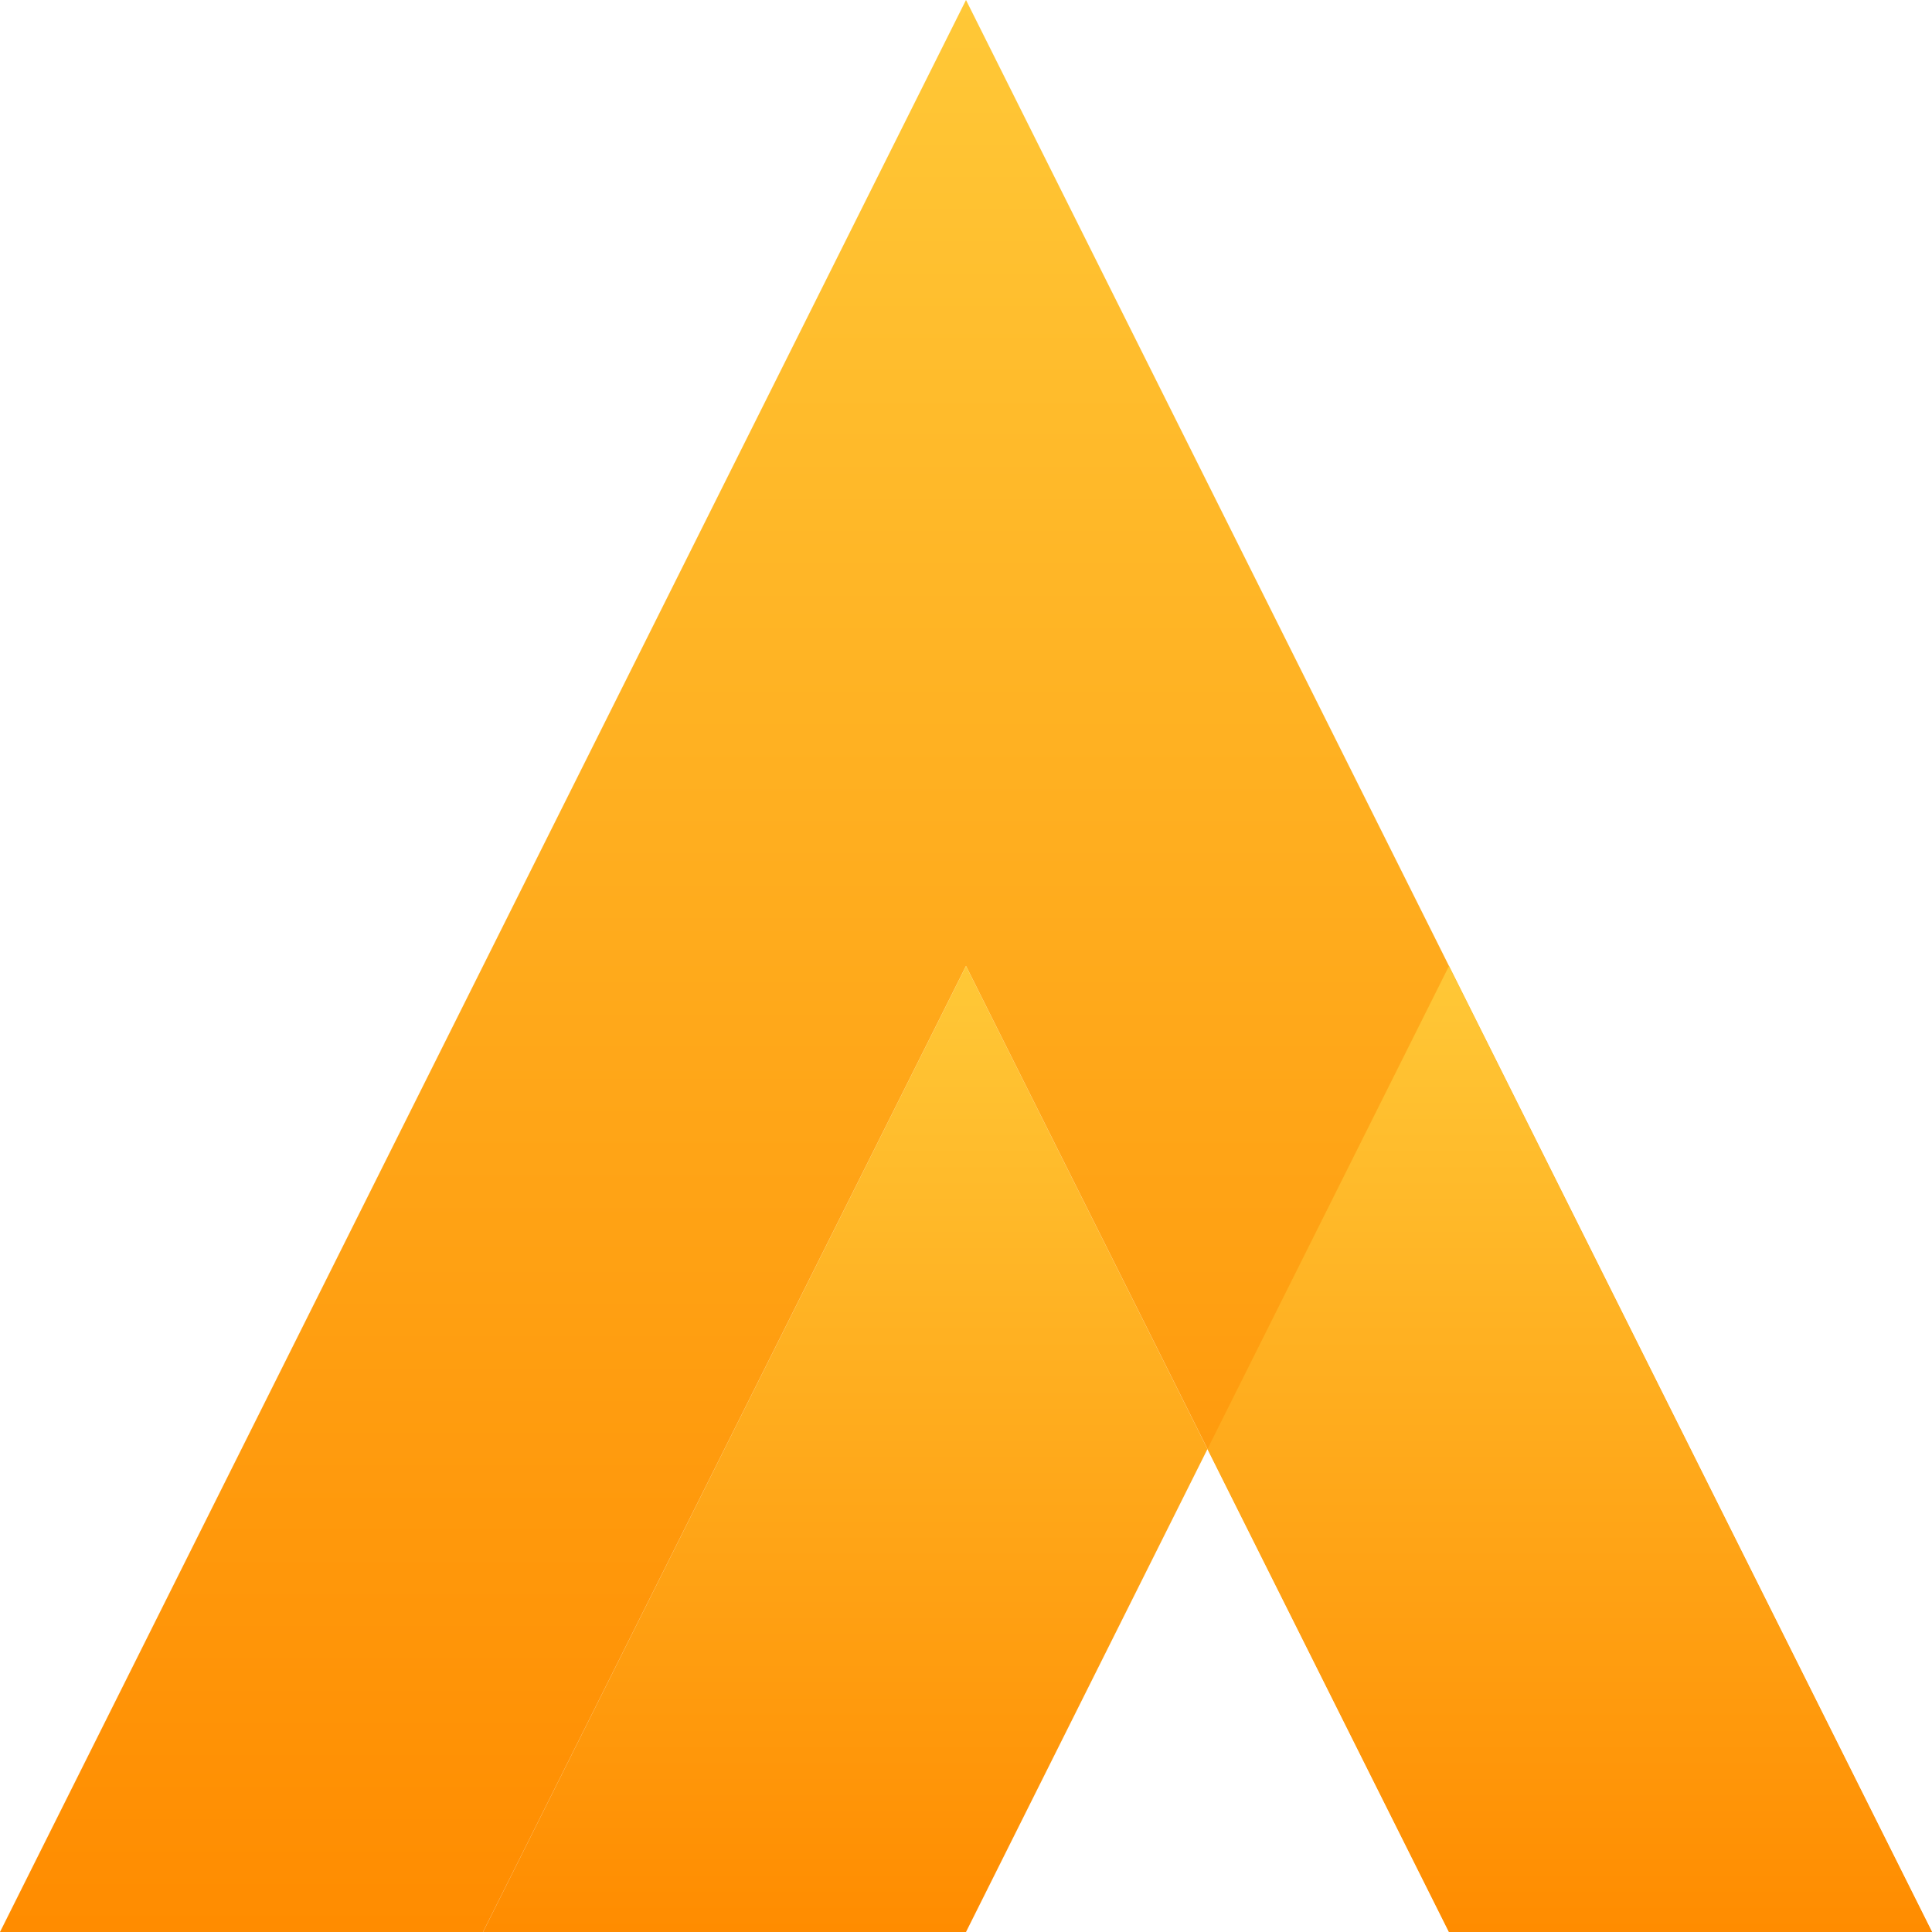
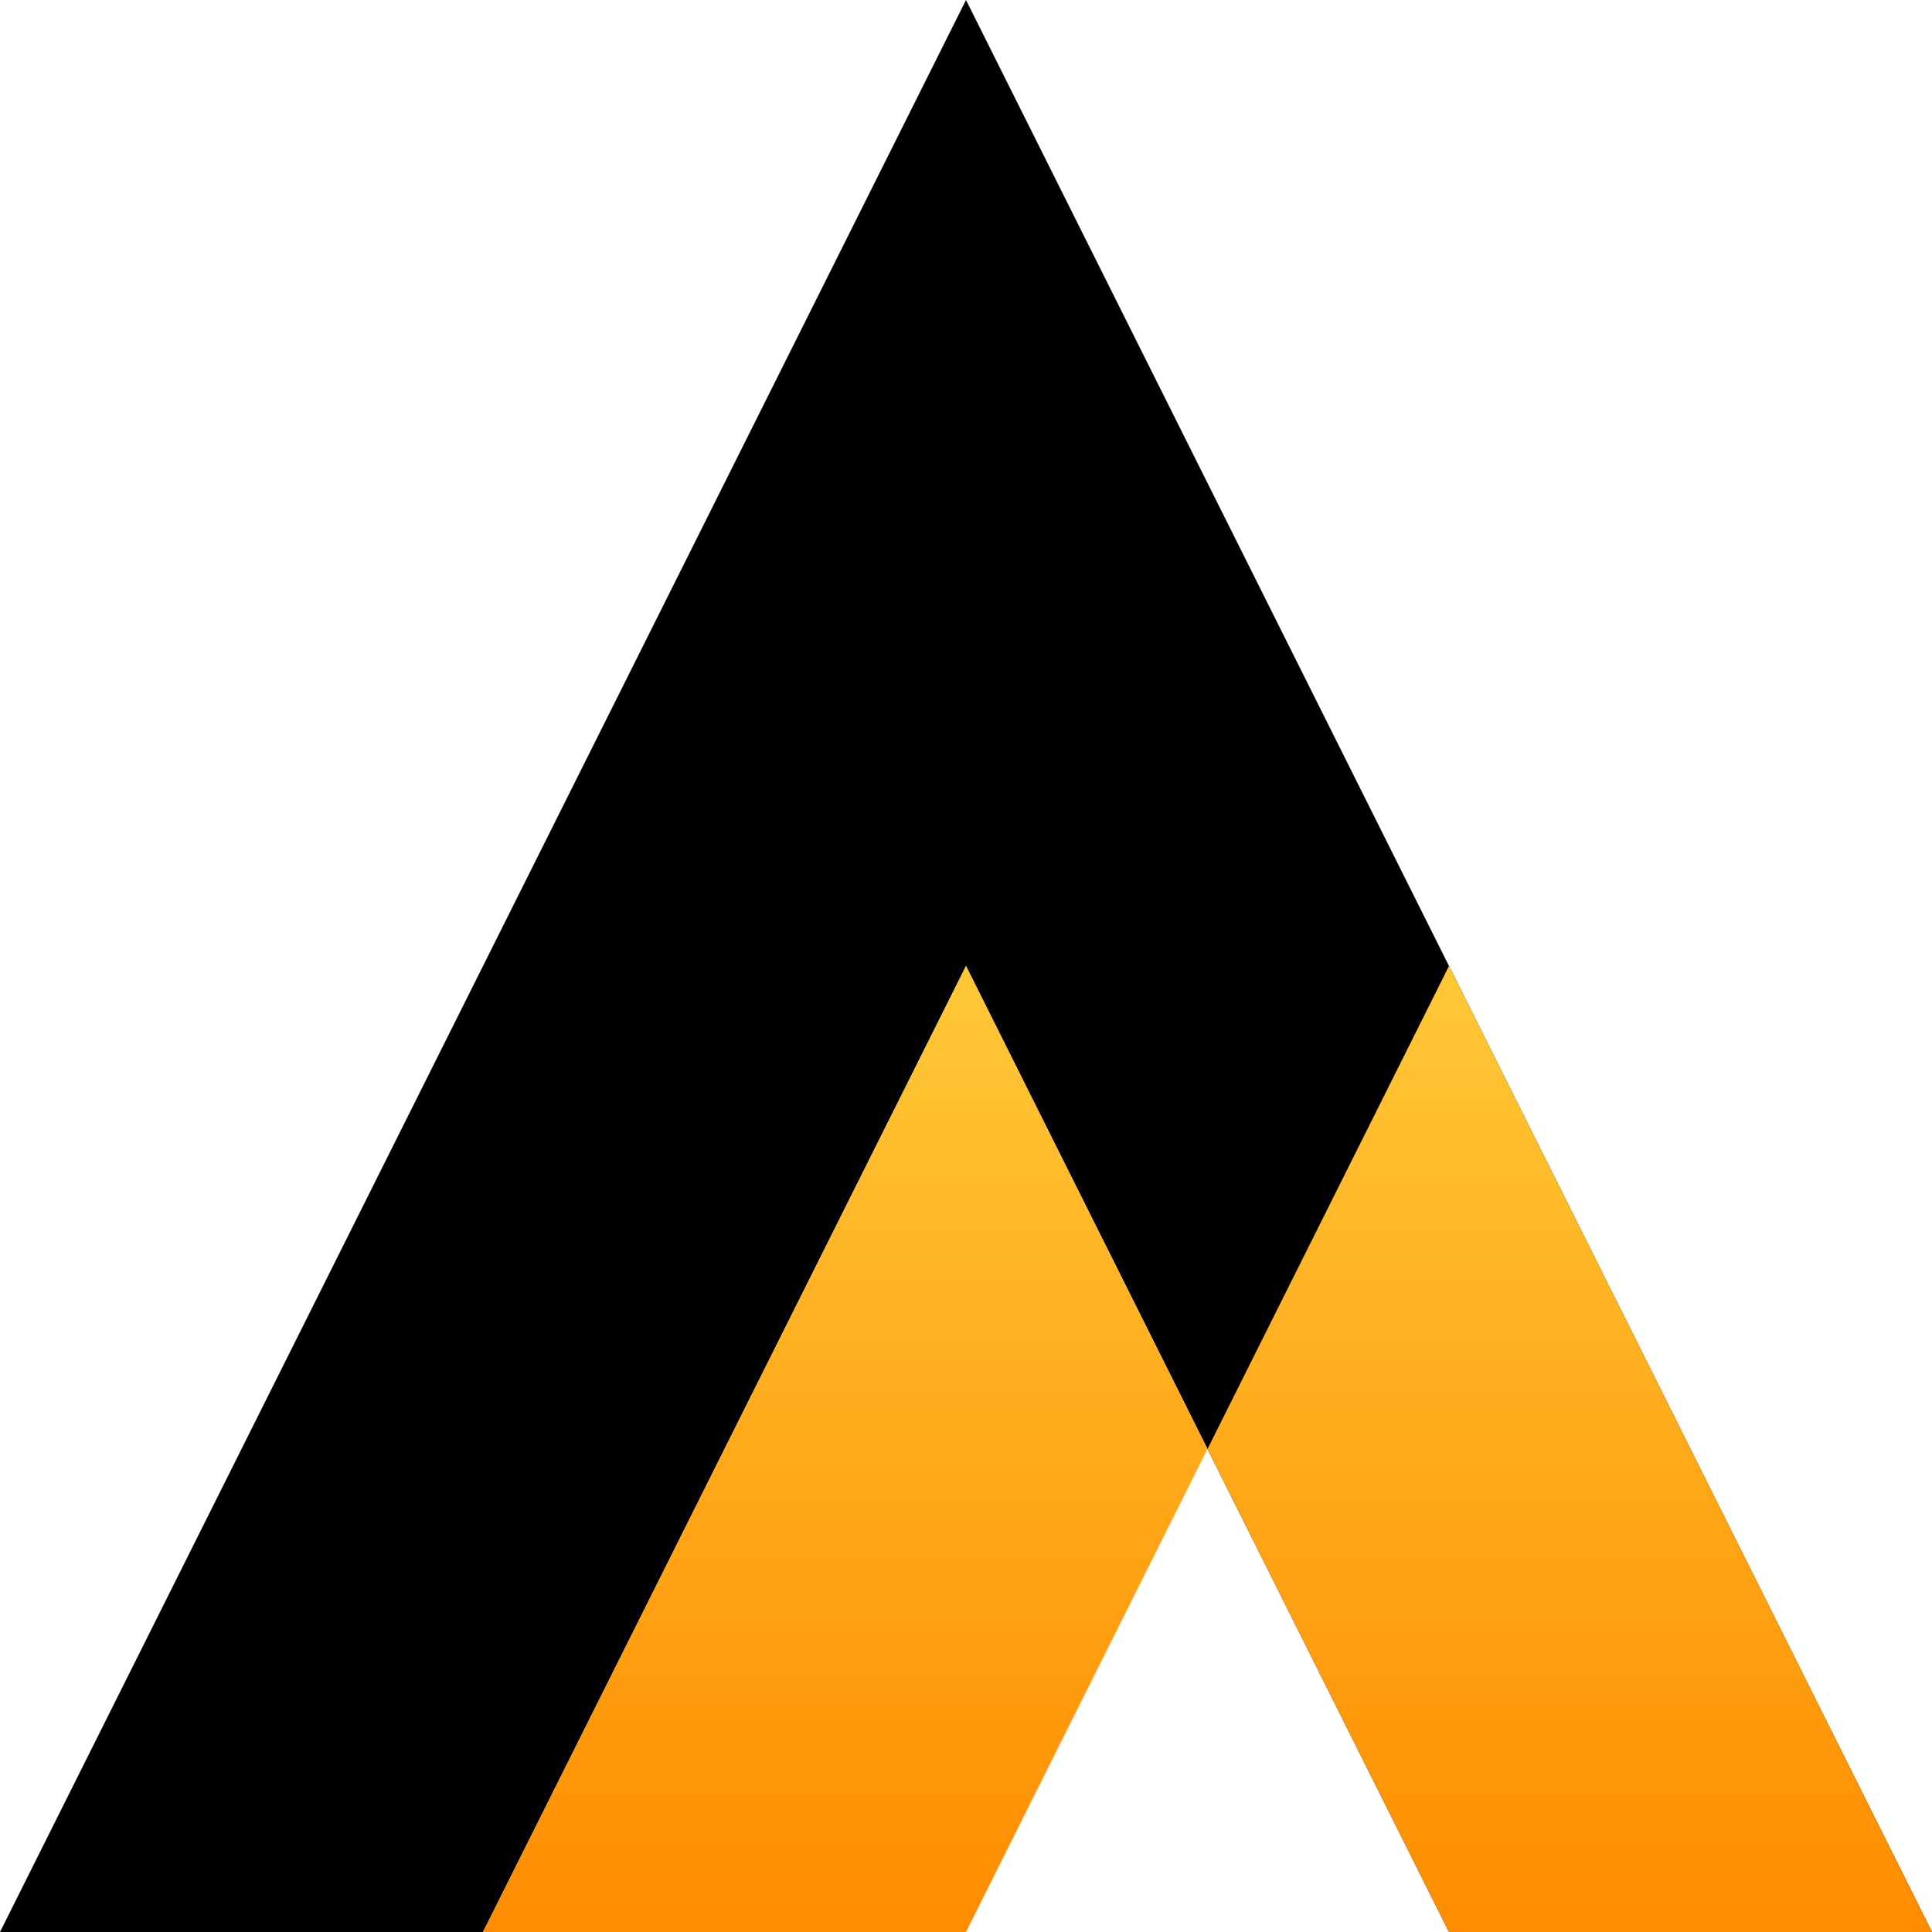
<svg xmlns="http://www.w3.org/2000/svg" viewBox="0 0 100 100" fill="none">
-   <path d="M50 0L0 100H25L50 50L75 100H100L50 0Z" fill="url(#paint0_linear)" />
+   <path d="M50 0L0 100H25L50 50L75 100H100L50 0Z" fill="currentColor" />
  <path d="M50 50L62.5 75L75 50L87.5 75L100 100H75L62.5 75L50 100H25L50 50Z" fill="url(#paint1_linear)" />
  <defs>
    <linearGradient id="paint0_linear" x1="50" y1="0" x2="50" y2="100" gradientUnits="userSpaceOnUse">
      <stop stop-color="#FFC837" />
      <stop offset="1" stop-color="#FF8C00" />
    </linearGradient>
    <linearGradient id="paint1_linear" x1="62.5" y1="50" x2="62.5" y2="100" gradientUnits="userSpaceOnUse">
      <stop stop-color="#FFC837" />
      <stop offset="1" stop-color="#FF8C00" />
    </linearGradient>
  </defs>
</svg>
